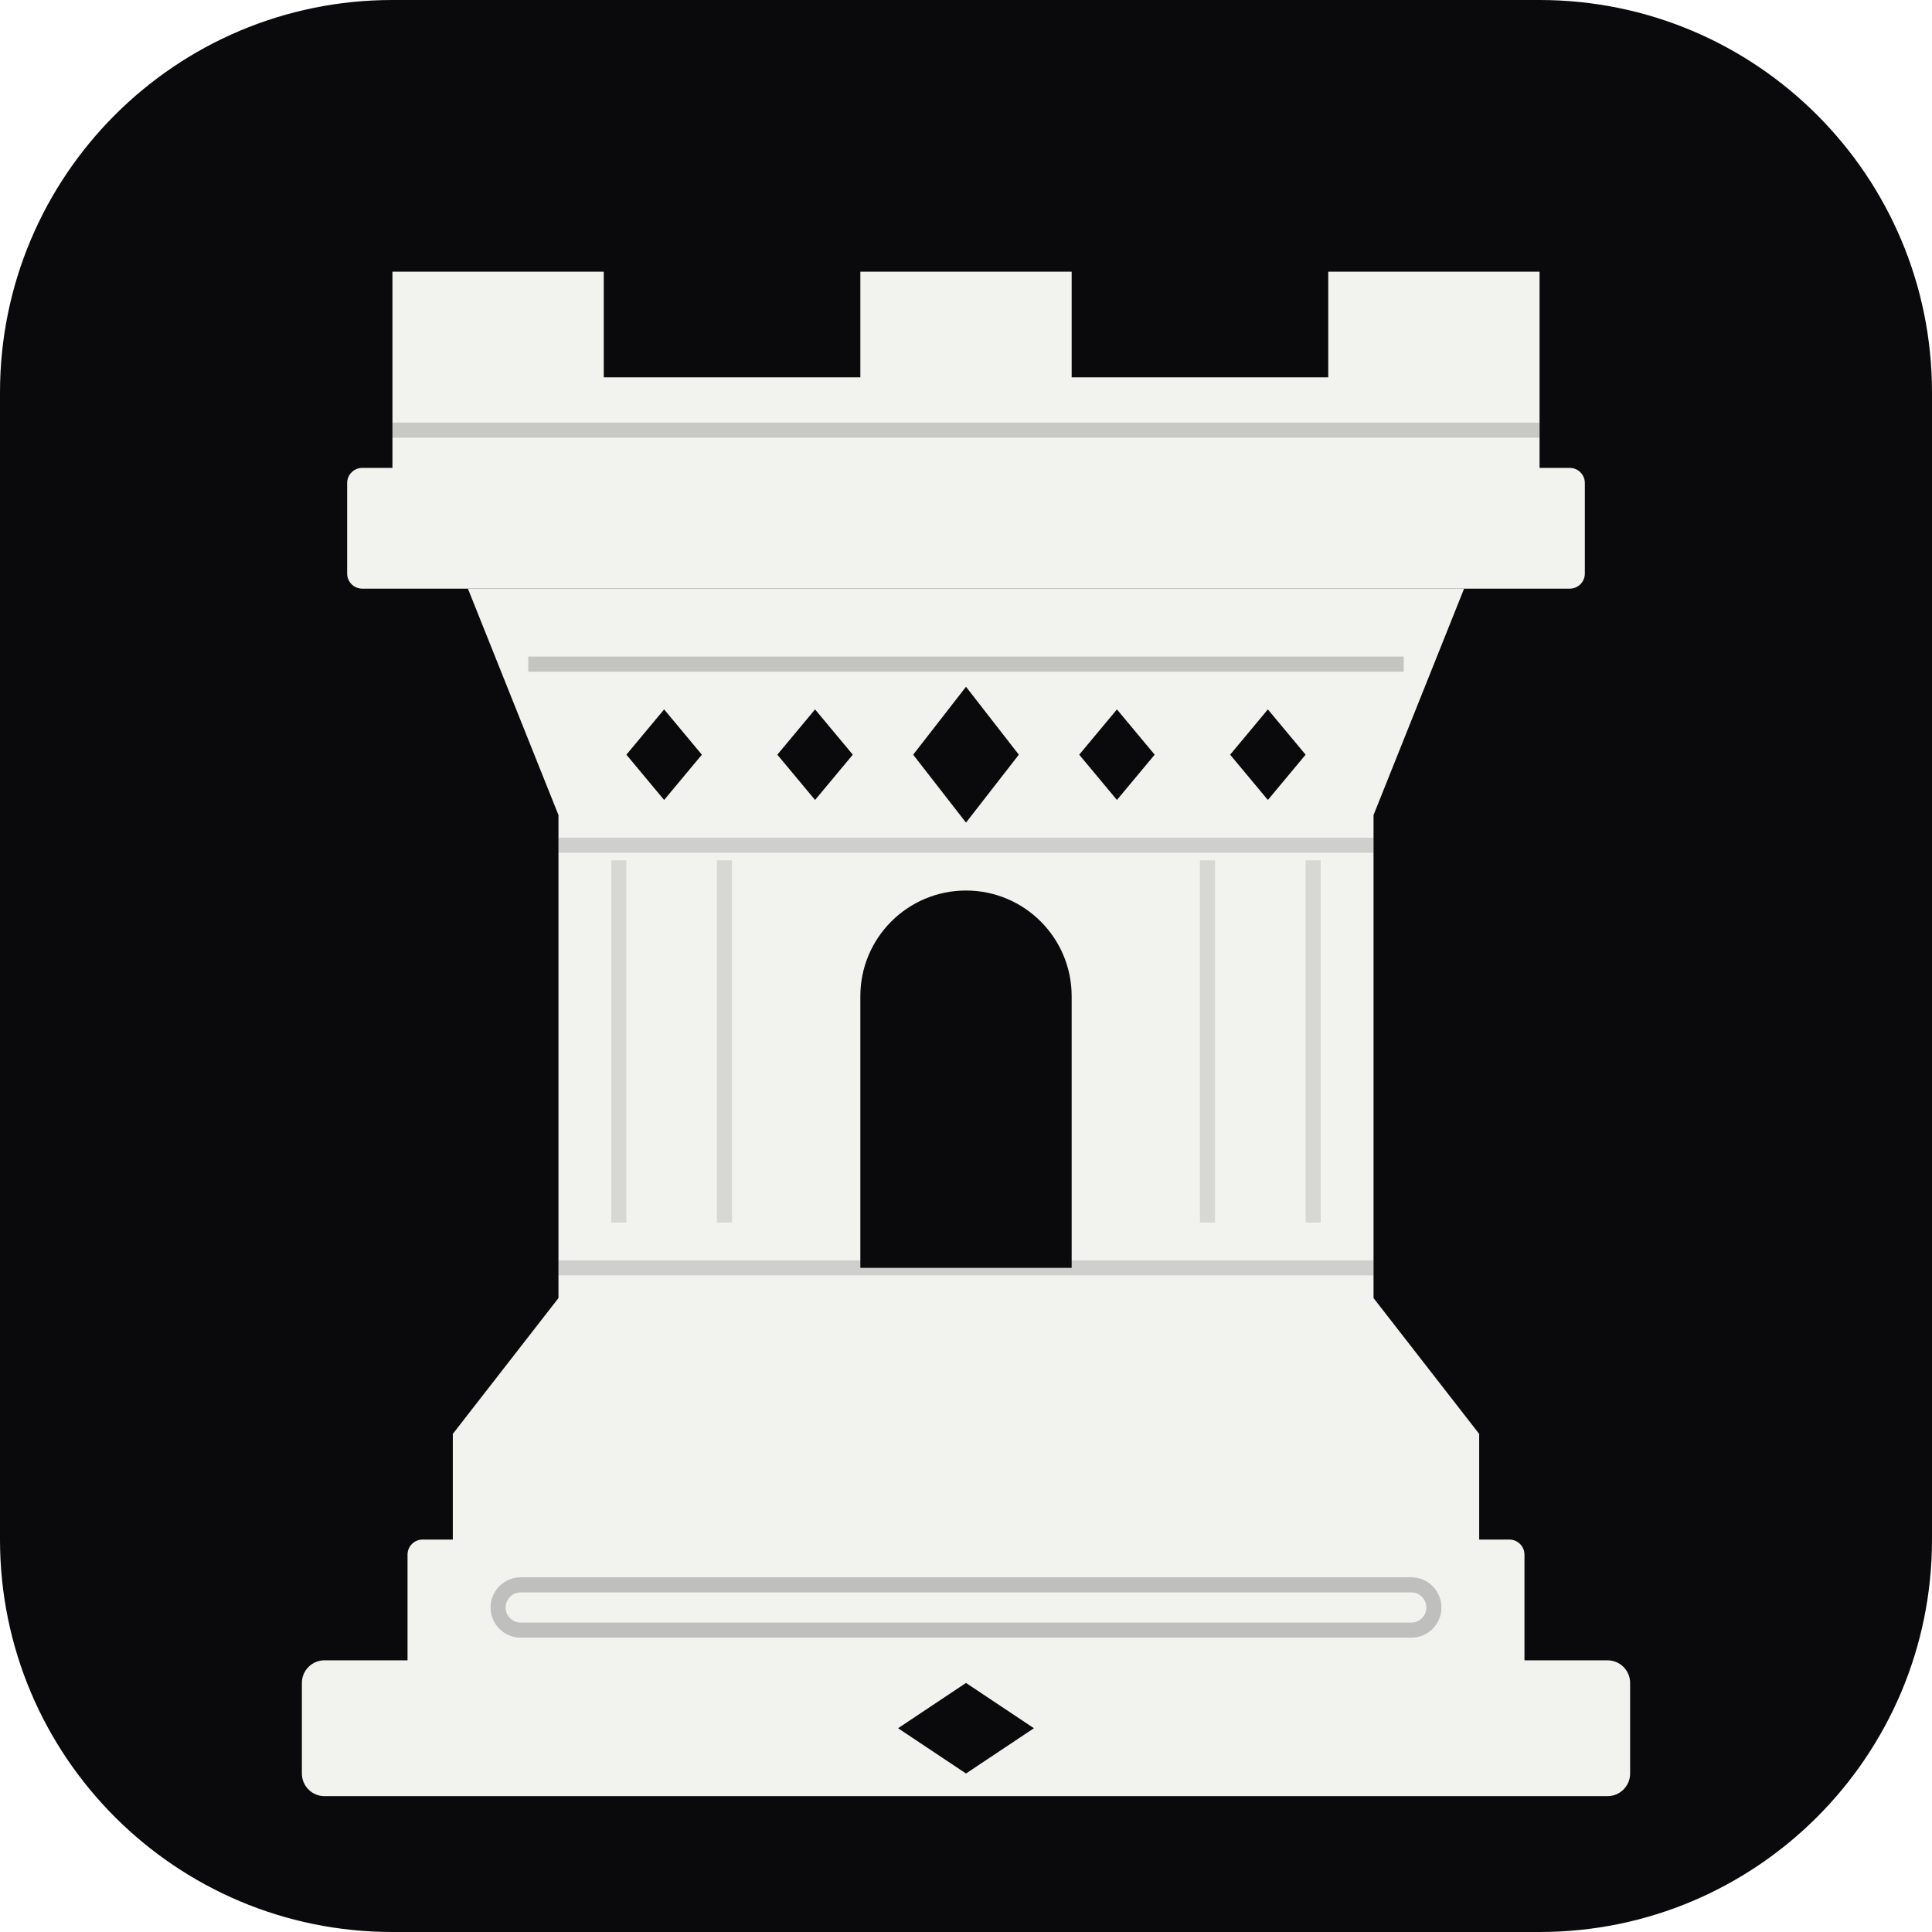
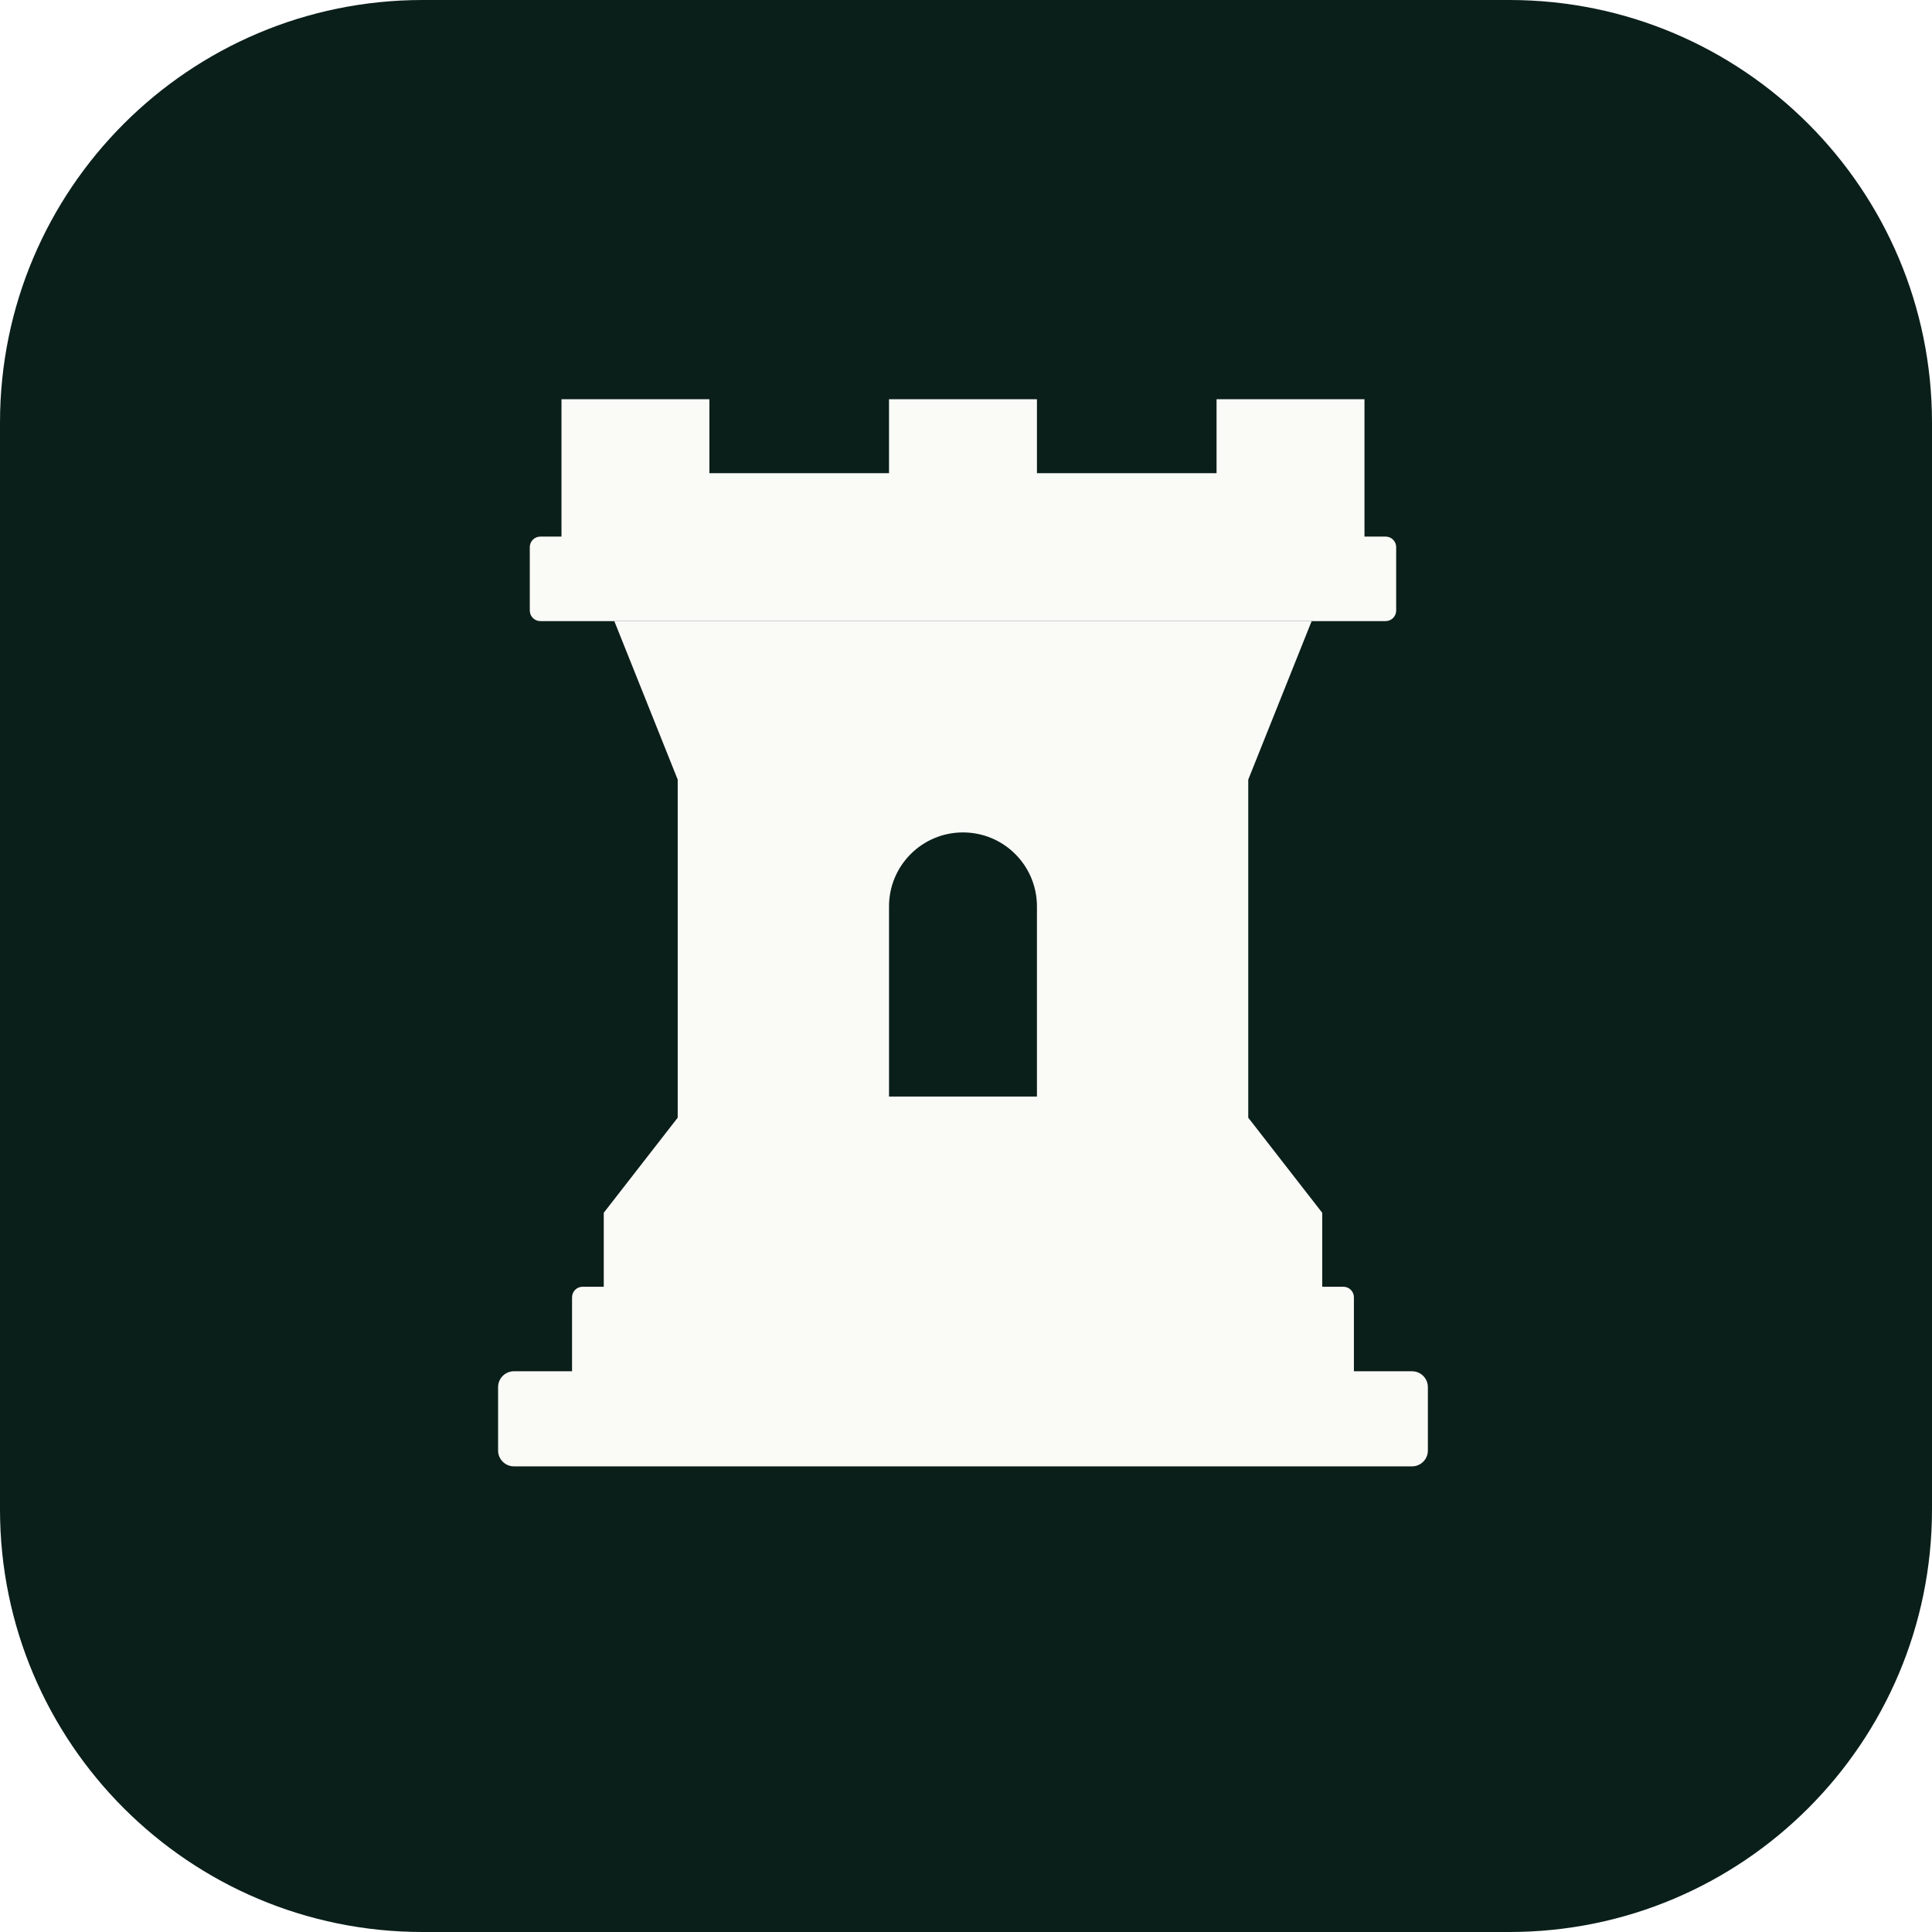
<svg xmlns="http://www.w3.org/2000/svg" viewBox="0 0 256 256">
-   <rect width="256" height="256" rx="52" fill="#0a0a0c" />
-   <g fill="#f2f2ee">
-     <path d="M52 36 H80 V50 H114 V36 H142 V50 H176 V36 H204 V64 H52 Z" />
-     <rect x="46" y="62" width="164" height="16" rx="2" />
-     <path fill-rule="evenodd" d="M62 78 L74 108 V172 L60 190 V206 H196 V190 L182 172 V108 L194 78 Z M114 168 V132 A14 14 0 0 1 142 132 V168 Z" />
-     <rect x="54" y="204" width="148" height="18" rx="2" />
-     <rect x="40" y="220" width="176" height="18" rx="3" />
-   </g>
-   <g fill="#0a0a0c">
-     <path d="M128 91 L135 100 L128 109 L121 100 Z" />
-     <path d="M88 94 L93 100 L88 106 L83 100 Z" />
-     <path d="M108 94 L113 100 L108 106 L103 100 Z" />
-     <path d="M148 94 L153 100 L148 106 L143 100 Z" />
-     <path d="M168 94 L173 100 L168 106 L163 100 Z" />
-     <path d="M128 223 L137 229 L128 235 L119 229 Z" />
-   </g>
-   <g fill="none" stroke="#0a0a0c" stroke-width="2">
-     <path d="M52 57 H204" opacity="0.18" />
-     <path d="M70 88 H186" opacity="0.2" />
-     <path d="M74 112 H182" opacity="0.15" />
-     <path d="M74 168 H182" opacity="0.15" />
-     <path d="M82 114 V162" opacity="0.12" />
-     <path d="M96 114 V162" opacity="0.12" />
-     <path d="M160 114 V162" opacity="0.12" />
-     <path d="M174 114 V162" opacity="0.12" />
-     <rect x="66" y="210" width="124" height="6" rx="3" opacity="0.22" />
+   <rect width="256" height="256" rx="56" fill="#0B1F1A" />
+   <g fill="#FAFAF7" transform="translate(38 34) scale(0.7)">
+     <path d="M52 27 H80 V41 H114 V27 H142 V41 H176 V27 H204 V55 H52 Z" />
+     <rect x="46" y="53" width="164" height="16" rx="2" />
+     <path fill-rule="evenodd" d="M62 69 L74 99 V163 L60 181 V197 H196 V181 L182 163 V99 L194 69 Z M114 159 V123 A14 14 0 0 1 142 123 V159 Z" />
+     <rect x="54" y="195" width="148" height="18" rx="2" />
+     <rect x="40" y="211" width="176" height="18" rx="3" />
  </g>
</svg>
